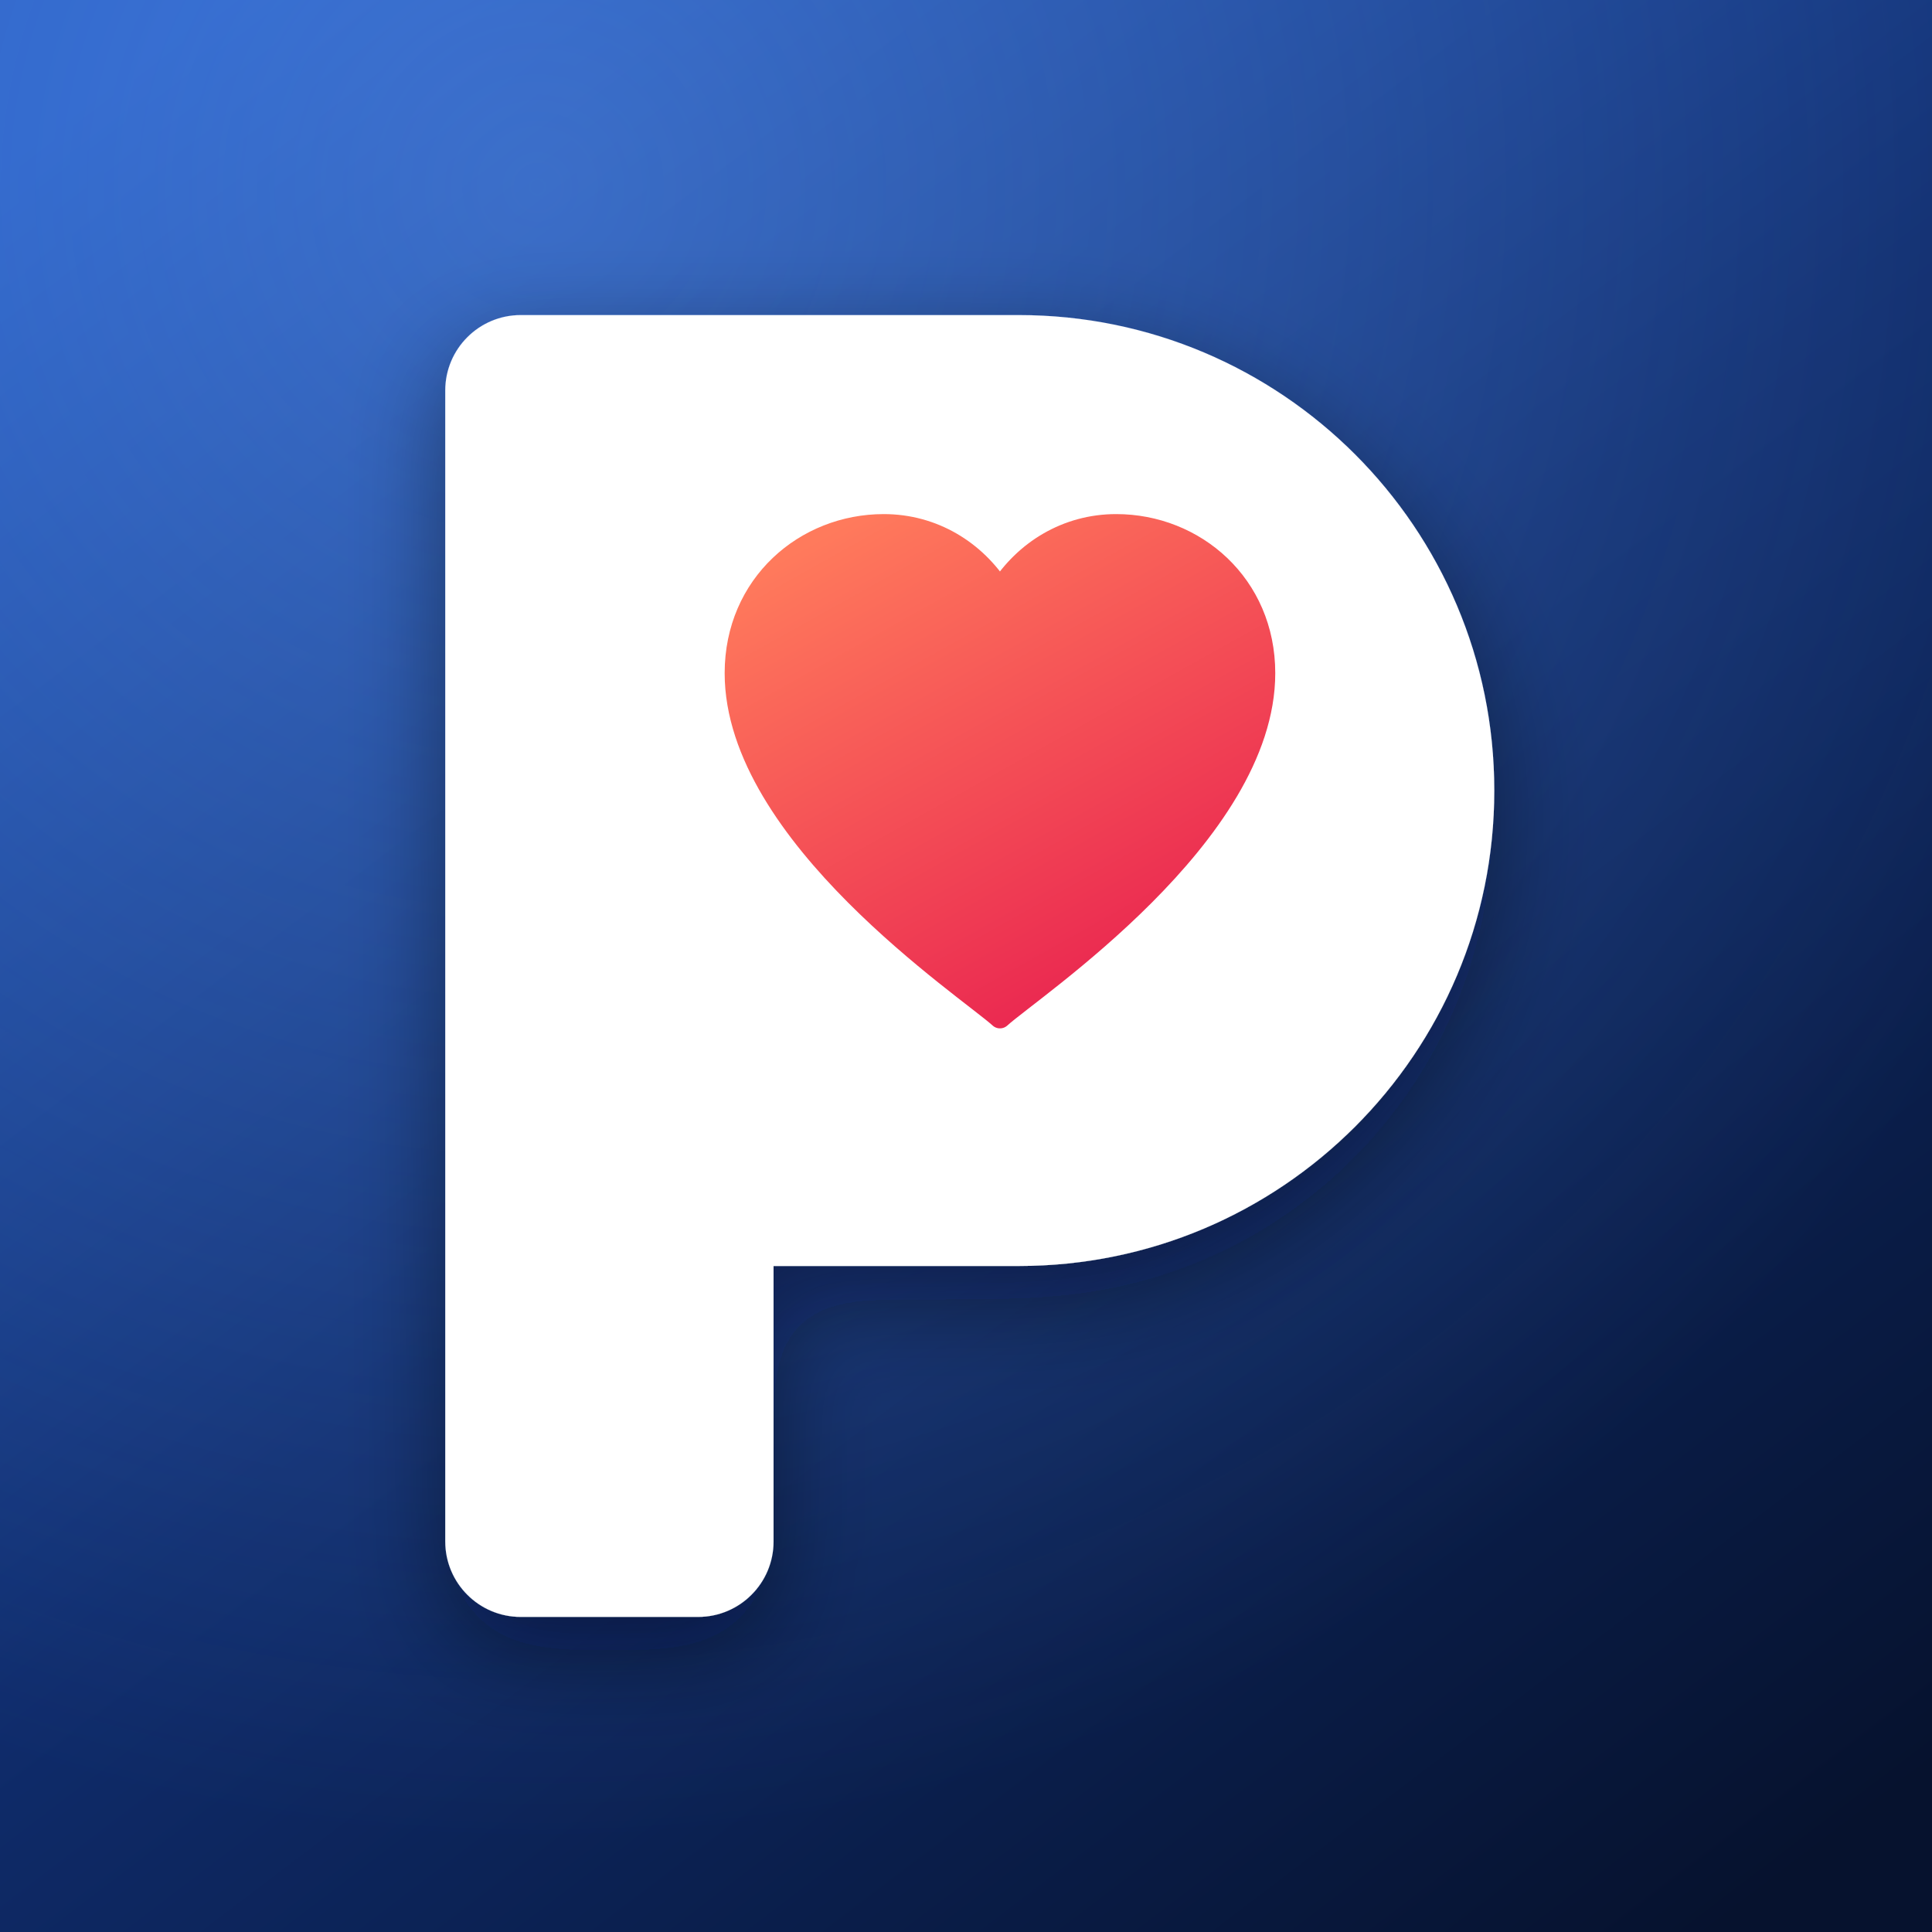
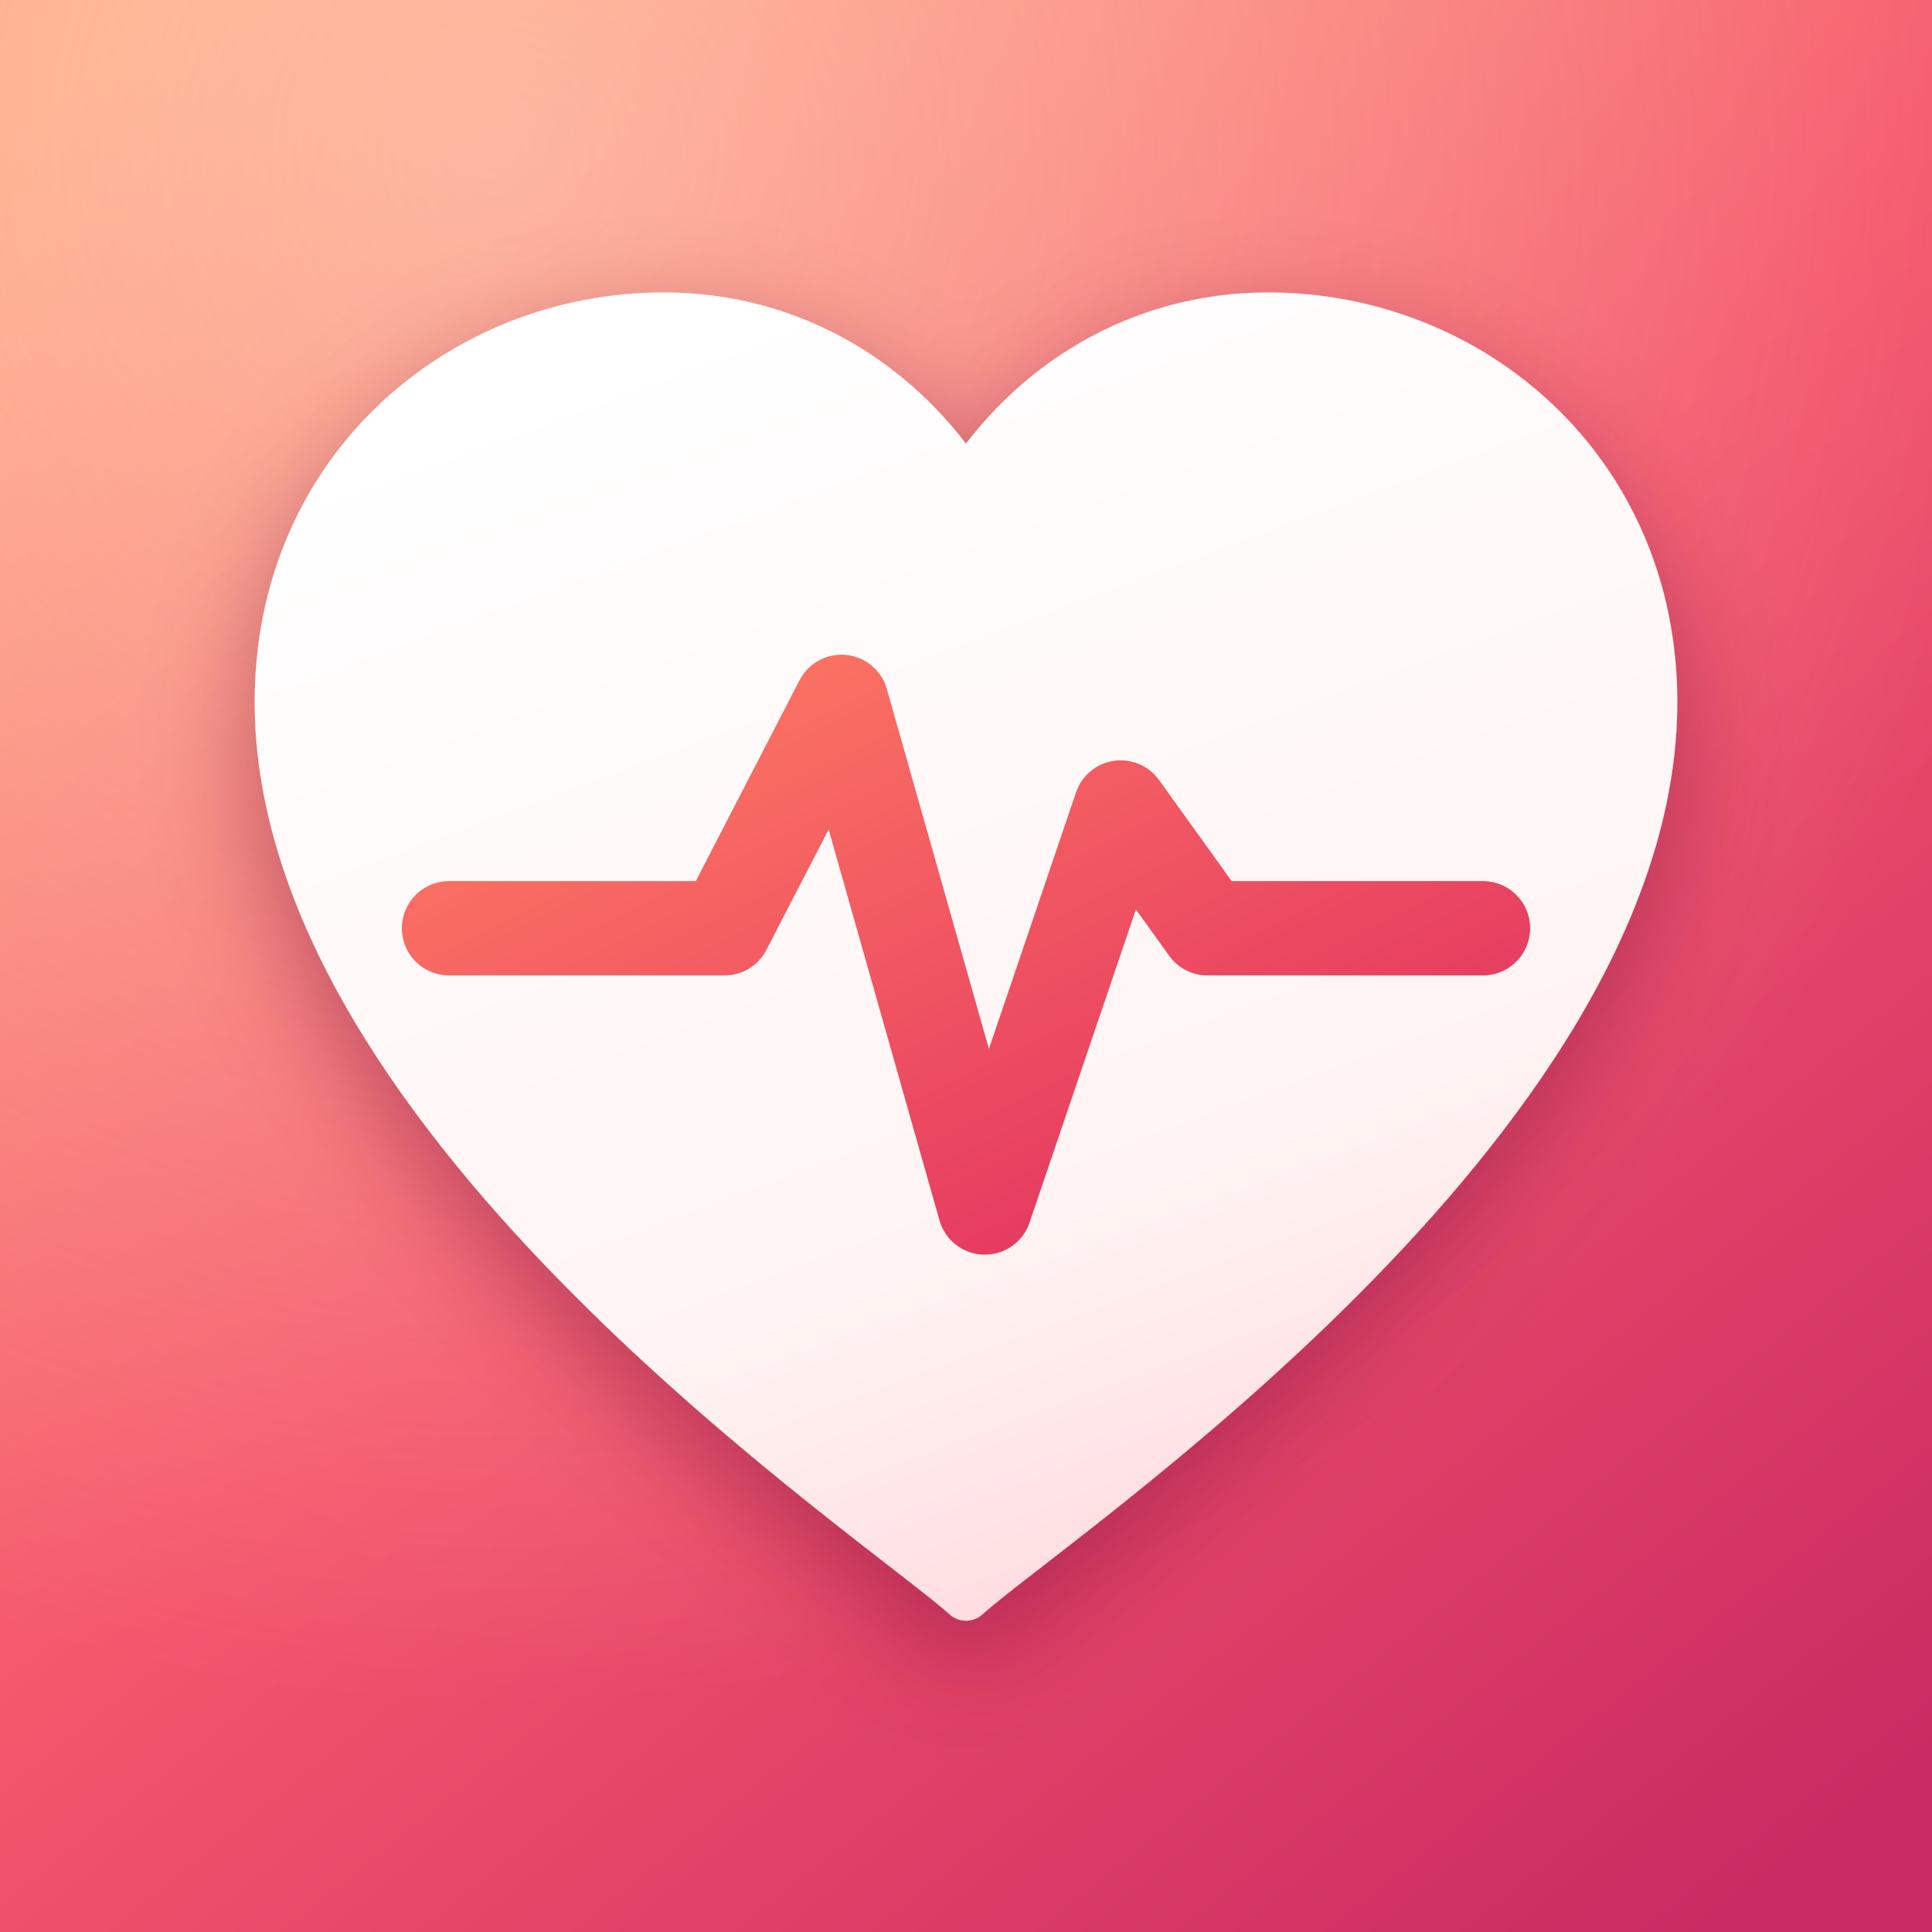
<svg xmlns="http://www.w3.org/2000/svg" width="1024" height="1024" viewBox="0 0 1024 1024">
  <defs>
-     <linearGradient id="bg" x1="0.12" y1="0" x2="0.88" y2="1">
-       <stop offset="0" stop-color="#2157BE" />
-       <stop offset="0.5" stop-color="#0F2C6C" />
-       <stop offset="1" stop-color="#06122E" />
+     <linearGradient id="bg" x1="0.1" y1="0" x2="0.9" y2="1">
+       <stop offset="0" stop-color="#FF9E7C" />
+       <stop offset="0.5" stop-color="#F4566C" />
+       <stop offset="1" stop-color="#C92A62" />
    </linearGradient>
-     <radialGradient id="glow" cx="0.28" cy="0.1" r="0.85">
-       <stop offset="0" stop-color="#6FA8FF" stop-opacity=".38" />
-       <stop offset="1" stop-color="#6FA8FF" stop-opacity="0" />
+     <radialGradient id="glow" cx="0.26" cy="0.08" r="0.8">
+       <stop offset="0" stop-color="#FFE2C8" stop-opacity=".5" />
+       <stop offset="1" stop-color="#FFE2C8" stop-opacity="0" />
    </radialGradient>
-     <linearGradient id="coral" x1="0.2" y1="0" x2="0.8" y2="1">
-       <stop offset="0" stop-color="#FF7A5C" />
-       <stop offset="1" stop-color="#E81F4F" />
+     <linearGradient id="heart" x1="0.3" y1="0" x2="0.7" y2="1">
+       <stop offset="0" stop-color="#FFFFFF" />
+       <stop offset="0.7" stop-color="#FFF4F3" />
+       <stop offset="1" stop-color="#FFD9DE" />
+     </linearGradient>
+     <linearGradient id="line" x1="0" y1="0" x2="1" y2="1">
+       <stop offset="0" stop-color="#FF7C63" />
+       <stop offset="1" stop-color="#E02C60" />
    </linearGradient>
    <filter id="sh" x="-20%" y="-20%" width="140%" height="150%">
-       <feDropShadow dx="0" dy="18" stdDeviation="26" flood-color="#010615" flood-opacity=".45" />
+       <feDropShadow dx="0" dy="20" stdDeviation="28" flood-color="#6E0A32" flood-opacity=".42" />
    </filter>
  </defs>
  <rect width="1024" height="1024" fill="url(#bg)" />
  <rect width="1024" height="1024" fill="url(#glow)" />
  <g filter="url(#sh)">
-     <path fill="#FFFFFF" d="M276 167 H540 A252 252 0 0 1 540 671 H410 V817 A40 40 0 0 1 370 857 H276 A40 40 0 0 1 236 817 V207 A40 40 0 0 1 276 167 Z" />
+     <path d="M512 846 C468 806 148 594 148 372 C148 250 244 168 352 168 C420 168 478 204 512 258 C546 204 604 168 672 168 C780 168 876 250 876 372 C876 594 556 806 512 846 Z" fill="url(#heart)" stroke="url(#heart)" stroke-width="26" stroke-linejoin="round" />
  </g>
-   <g transform="translate(530 408) scale(.385) translate(-512 -505)">
-     <path d="M512 846 C468 806 148 594 148 372 C148 250 244 168 352 168 C420 168 478 204 512 258 C546 204 604 168 672 168 C780 168 876 250 876 372 C876 594 556 806 512 846 Z" fill="url(#coral)" stroke="url(#coral)" stroke-width="30" stroke-linejoin="round" />
-   </g>
+   <path d="M238 492 L384 492 L446 372 L522 640 L594 428 L640 492 L786 492" fill="none" stroke="url(#line)" stroke-width="50" stroke-linecap="round" stroke-linejoin="round" />
</svg>
